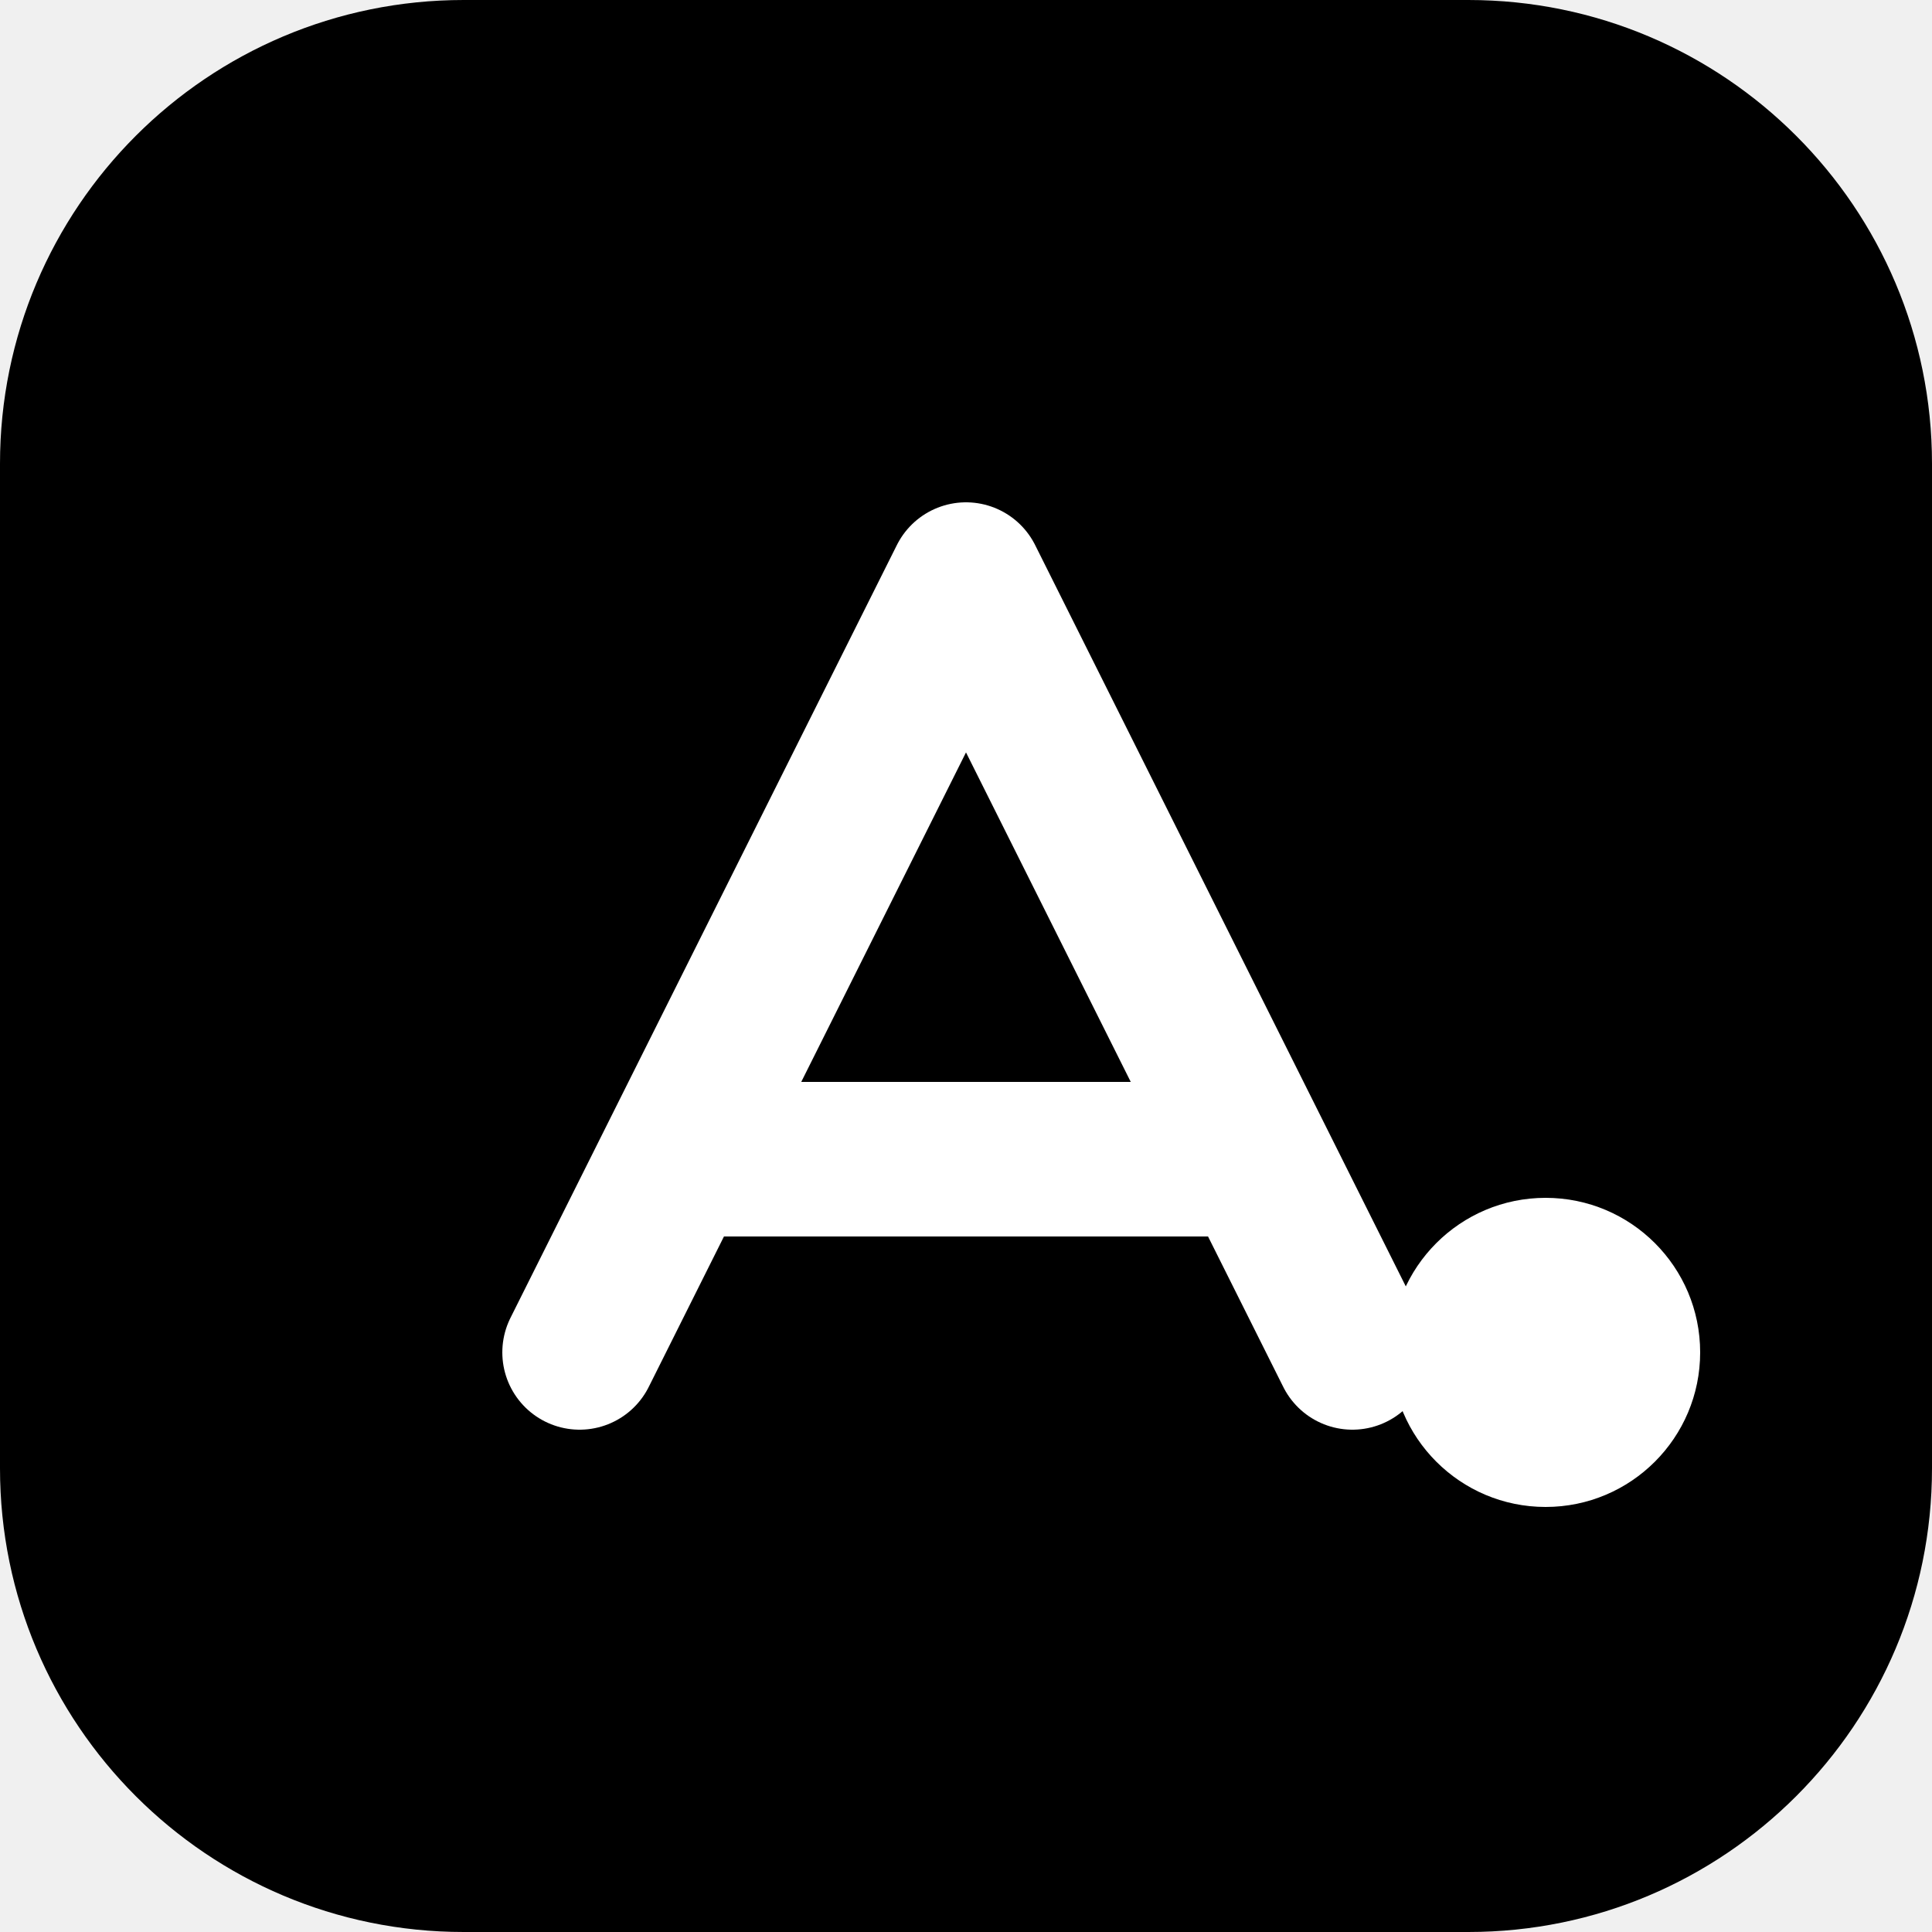
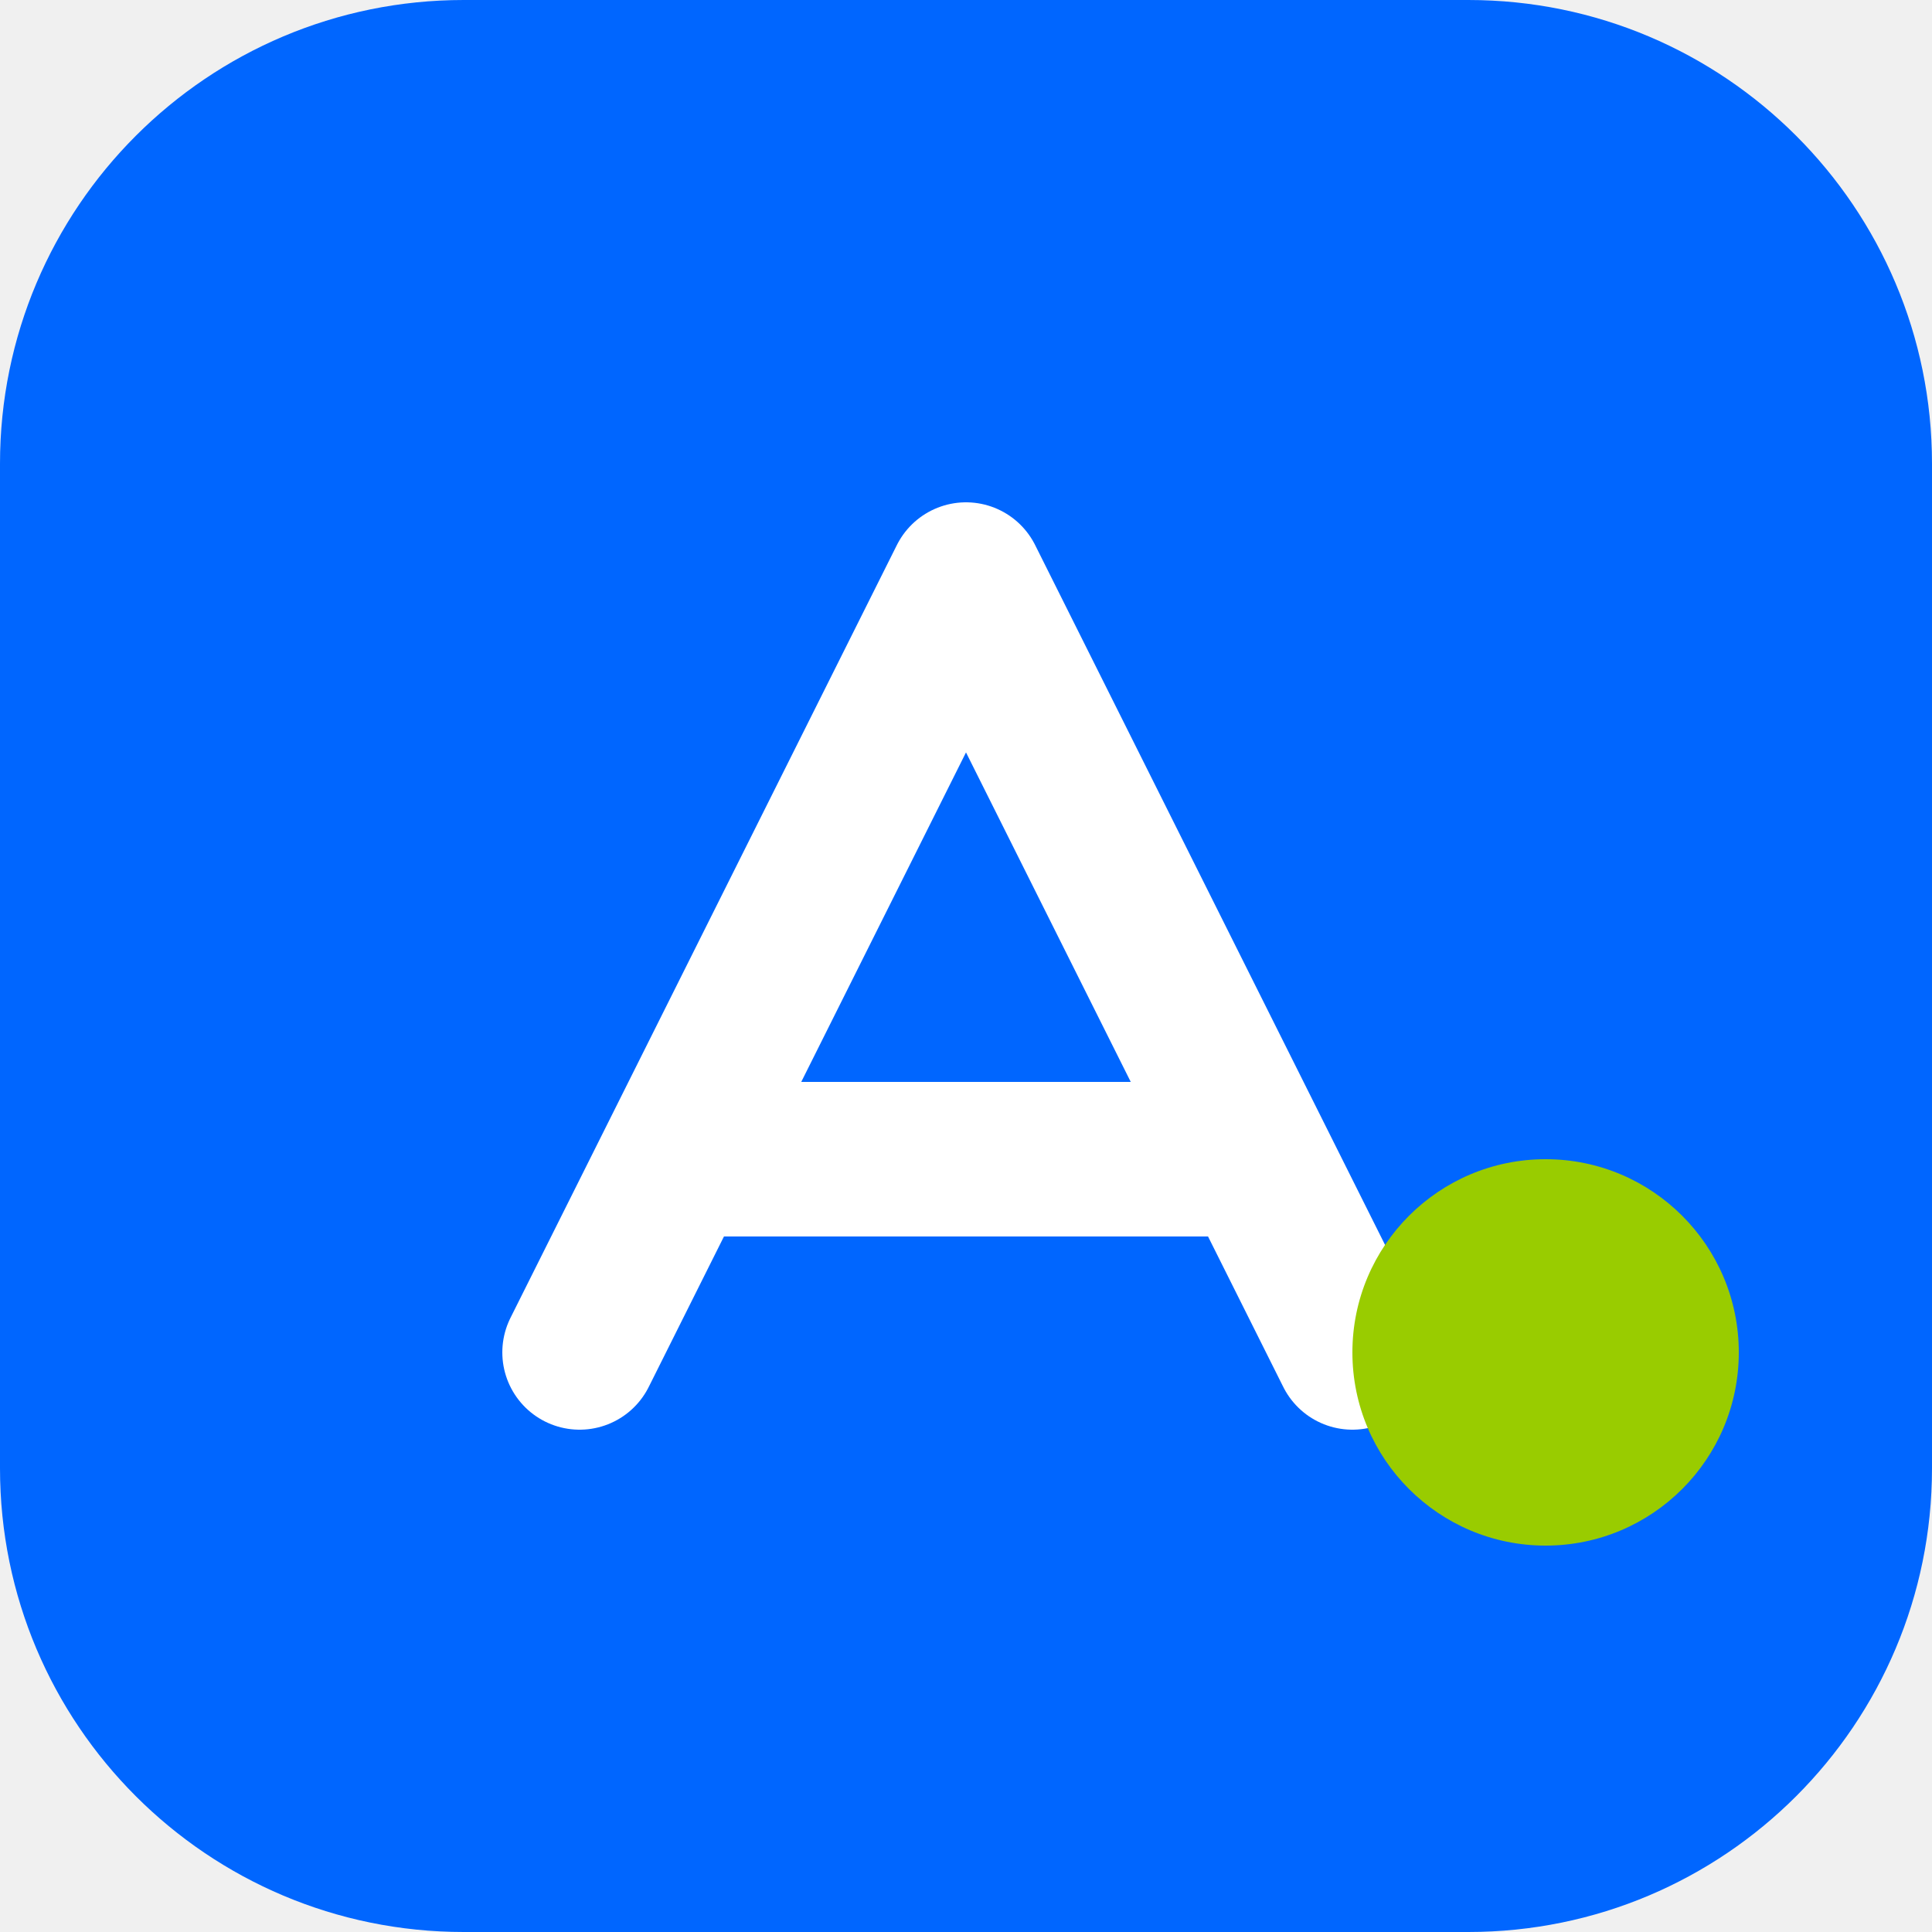
<svg xmlns="http://www.w3.org/2000/svg" width="512" height="512" viewBox="0 0 50 50" fill="none">
-   <rect width="50" height="50" rx="12" fill="black" />
+   <rect width="50" height="50" rx="12" fill="#0066FF" />
  <path d="M15 35L25 15L35 35M18 30H32" stroke="white" stroke-width="4" stroke-linecap="round" stroke-linejoin="round" />
-   <circle cx="40" cy="35" r="4" fill="white" />
+   <circle cx="40" cy="35" r="5" fill="#99CC00" />
</svg>
